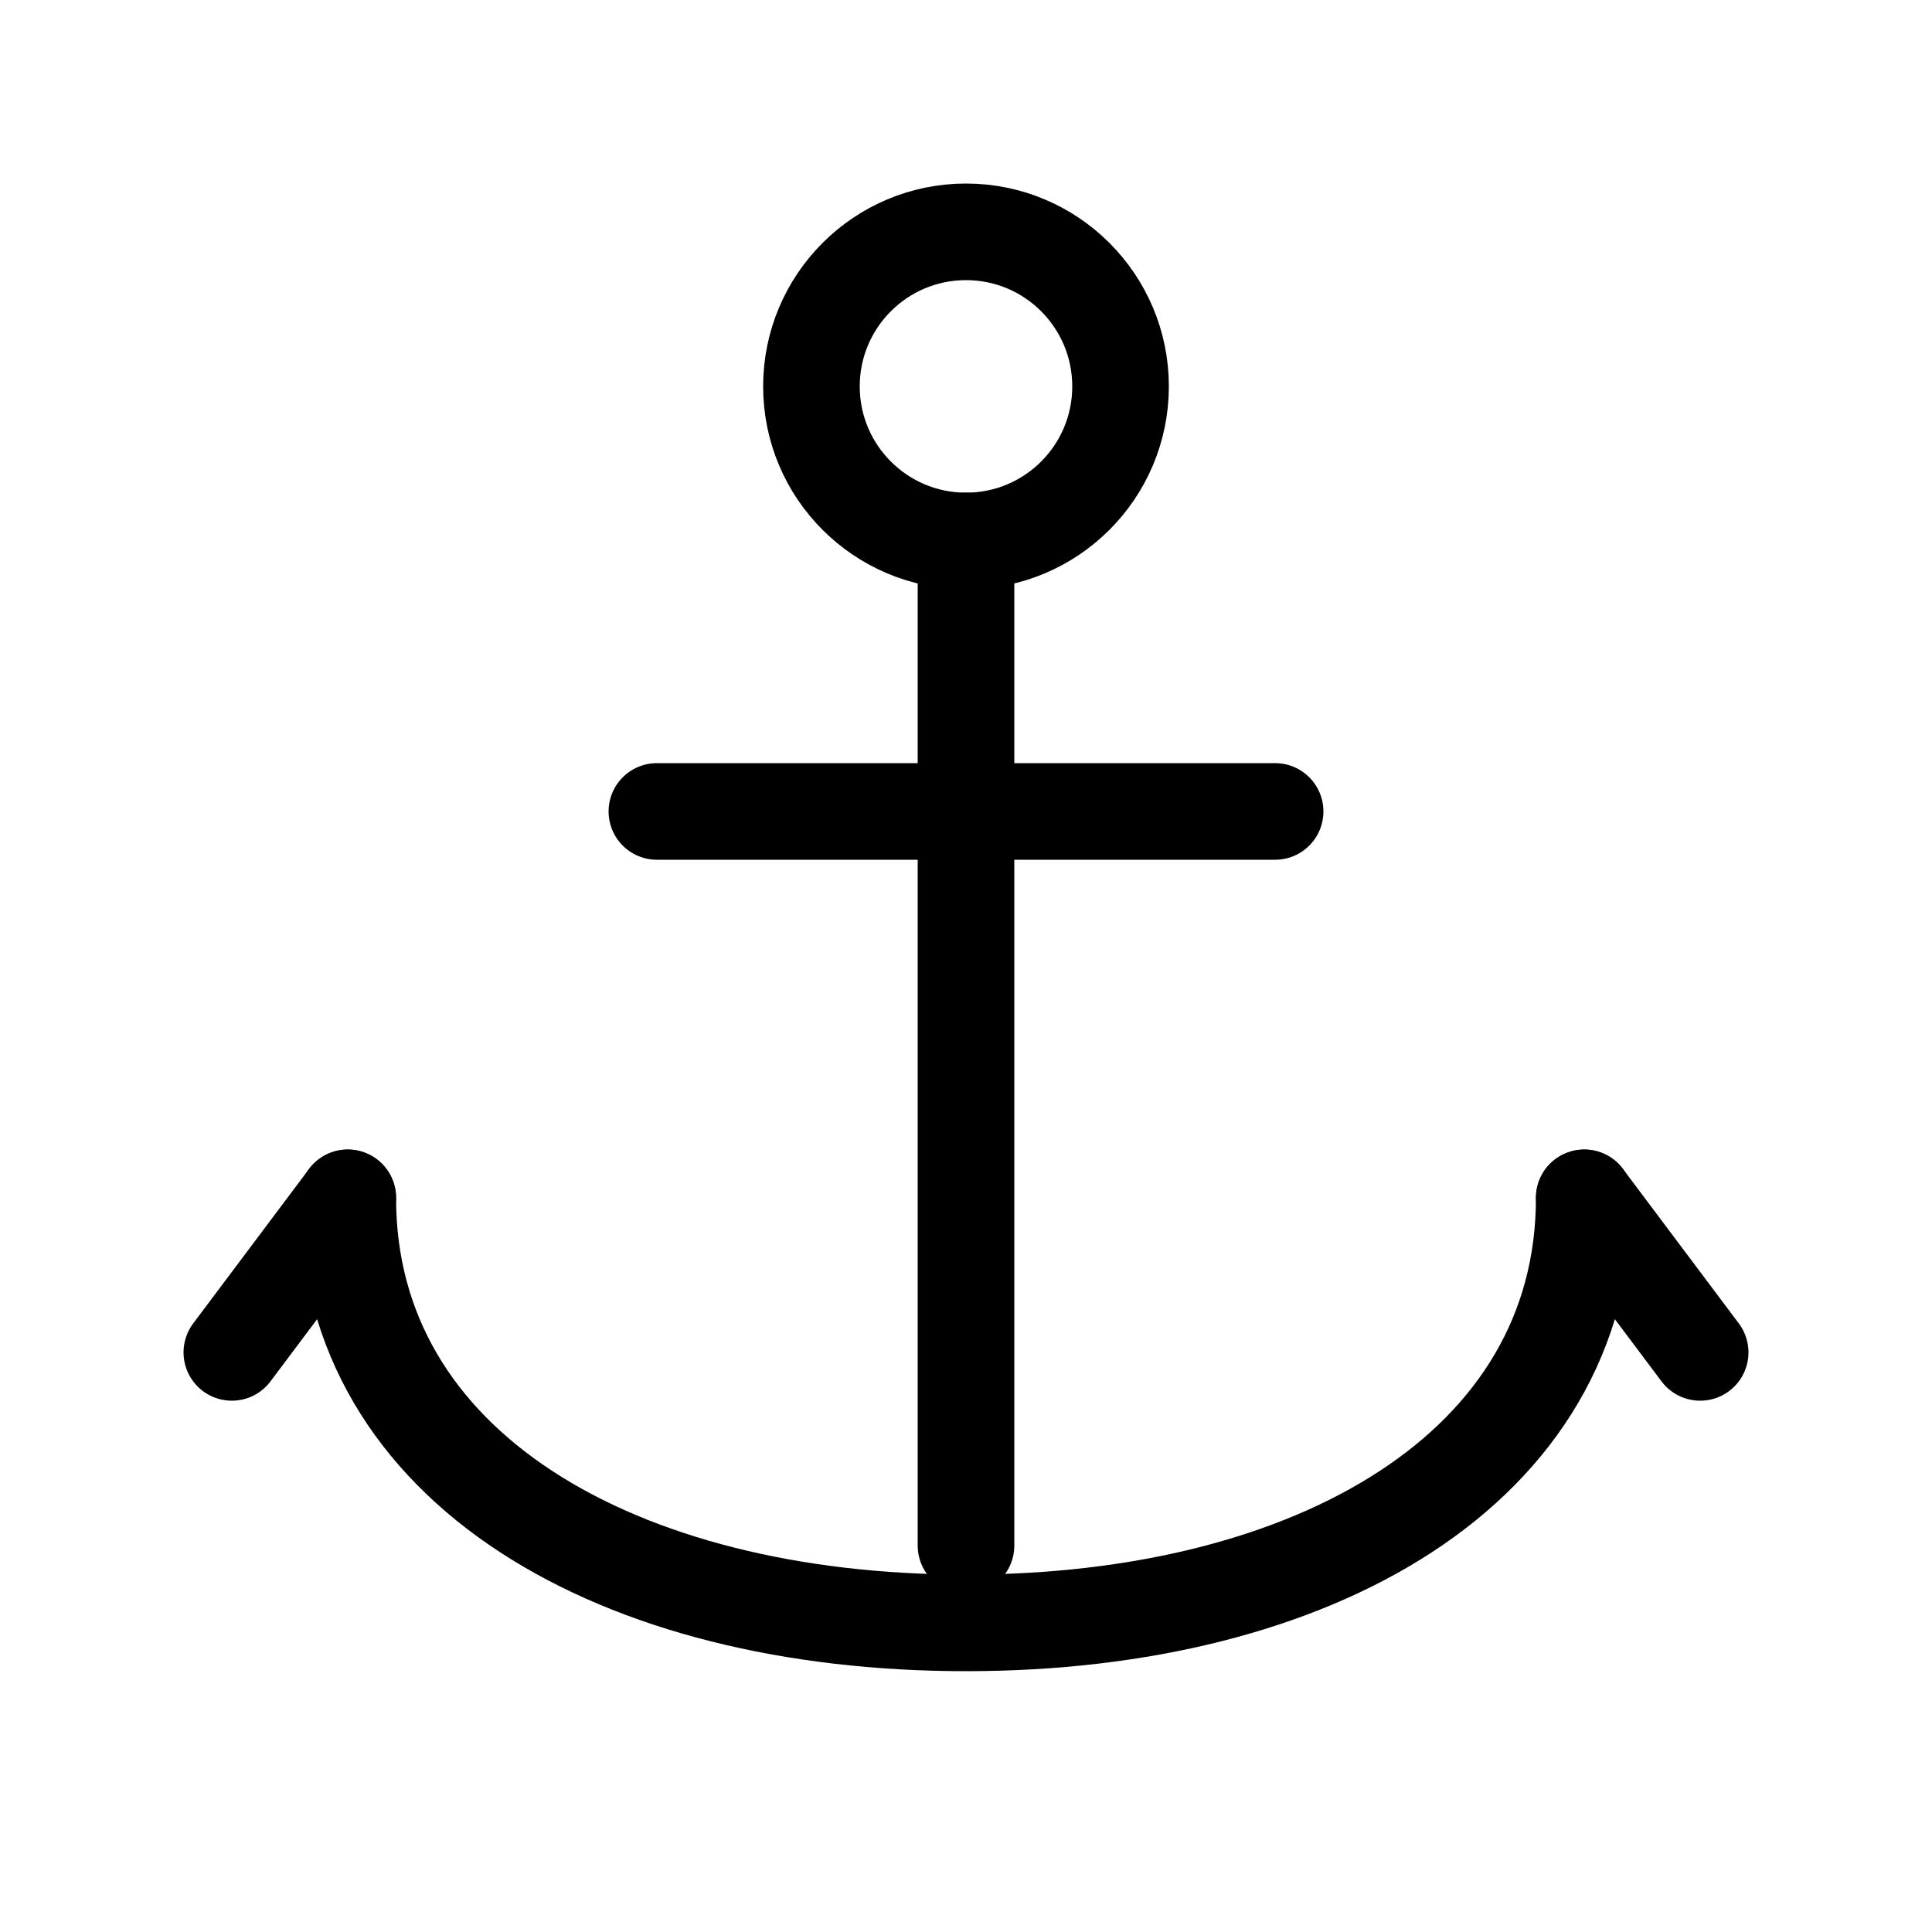
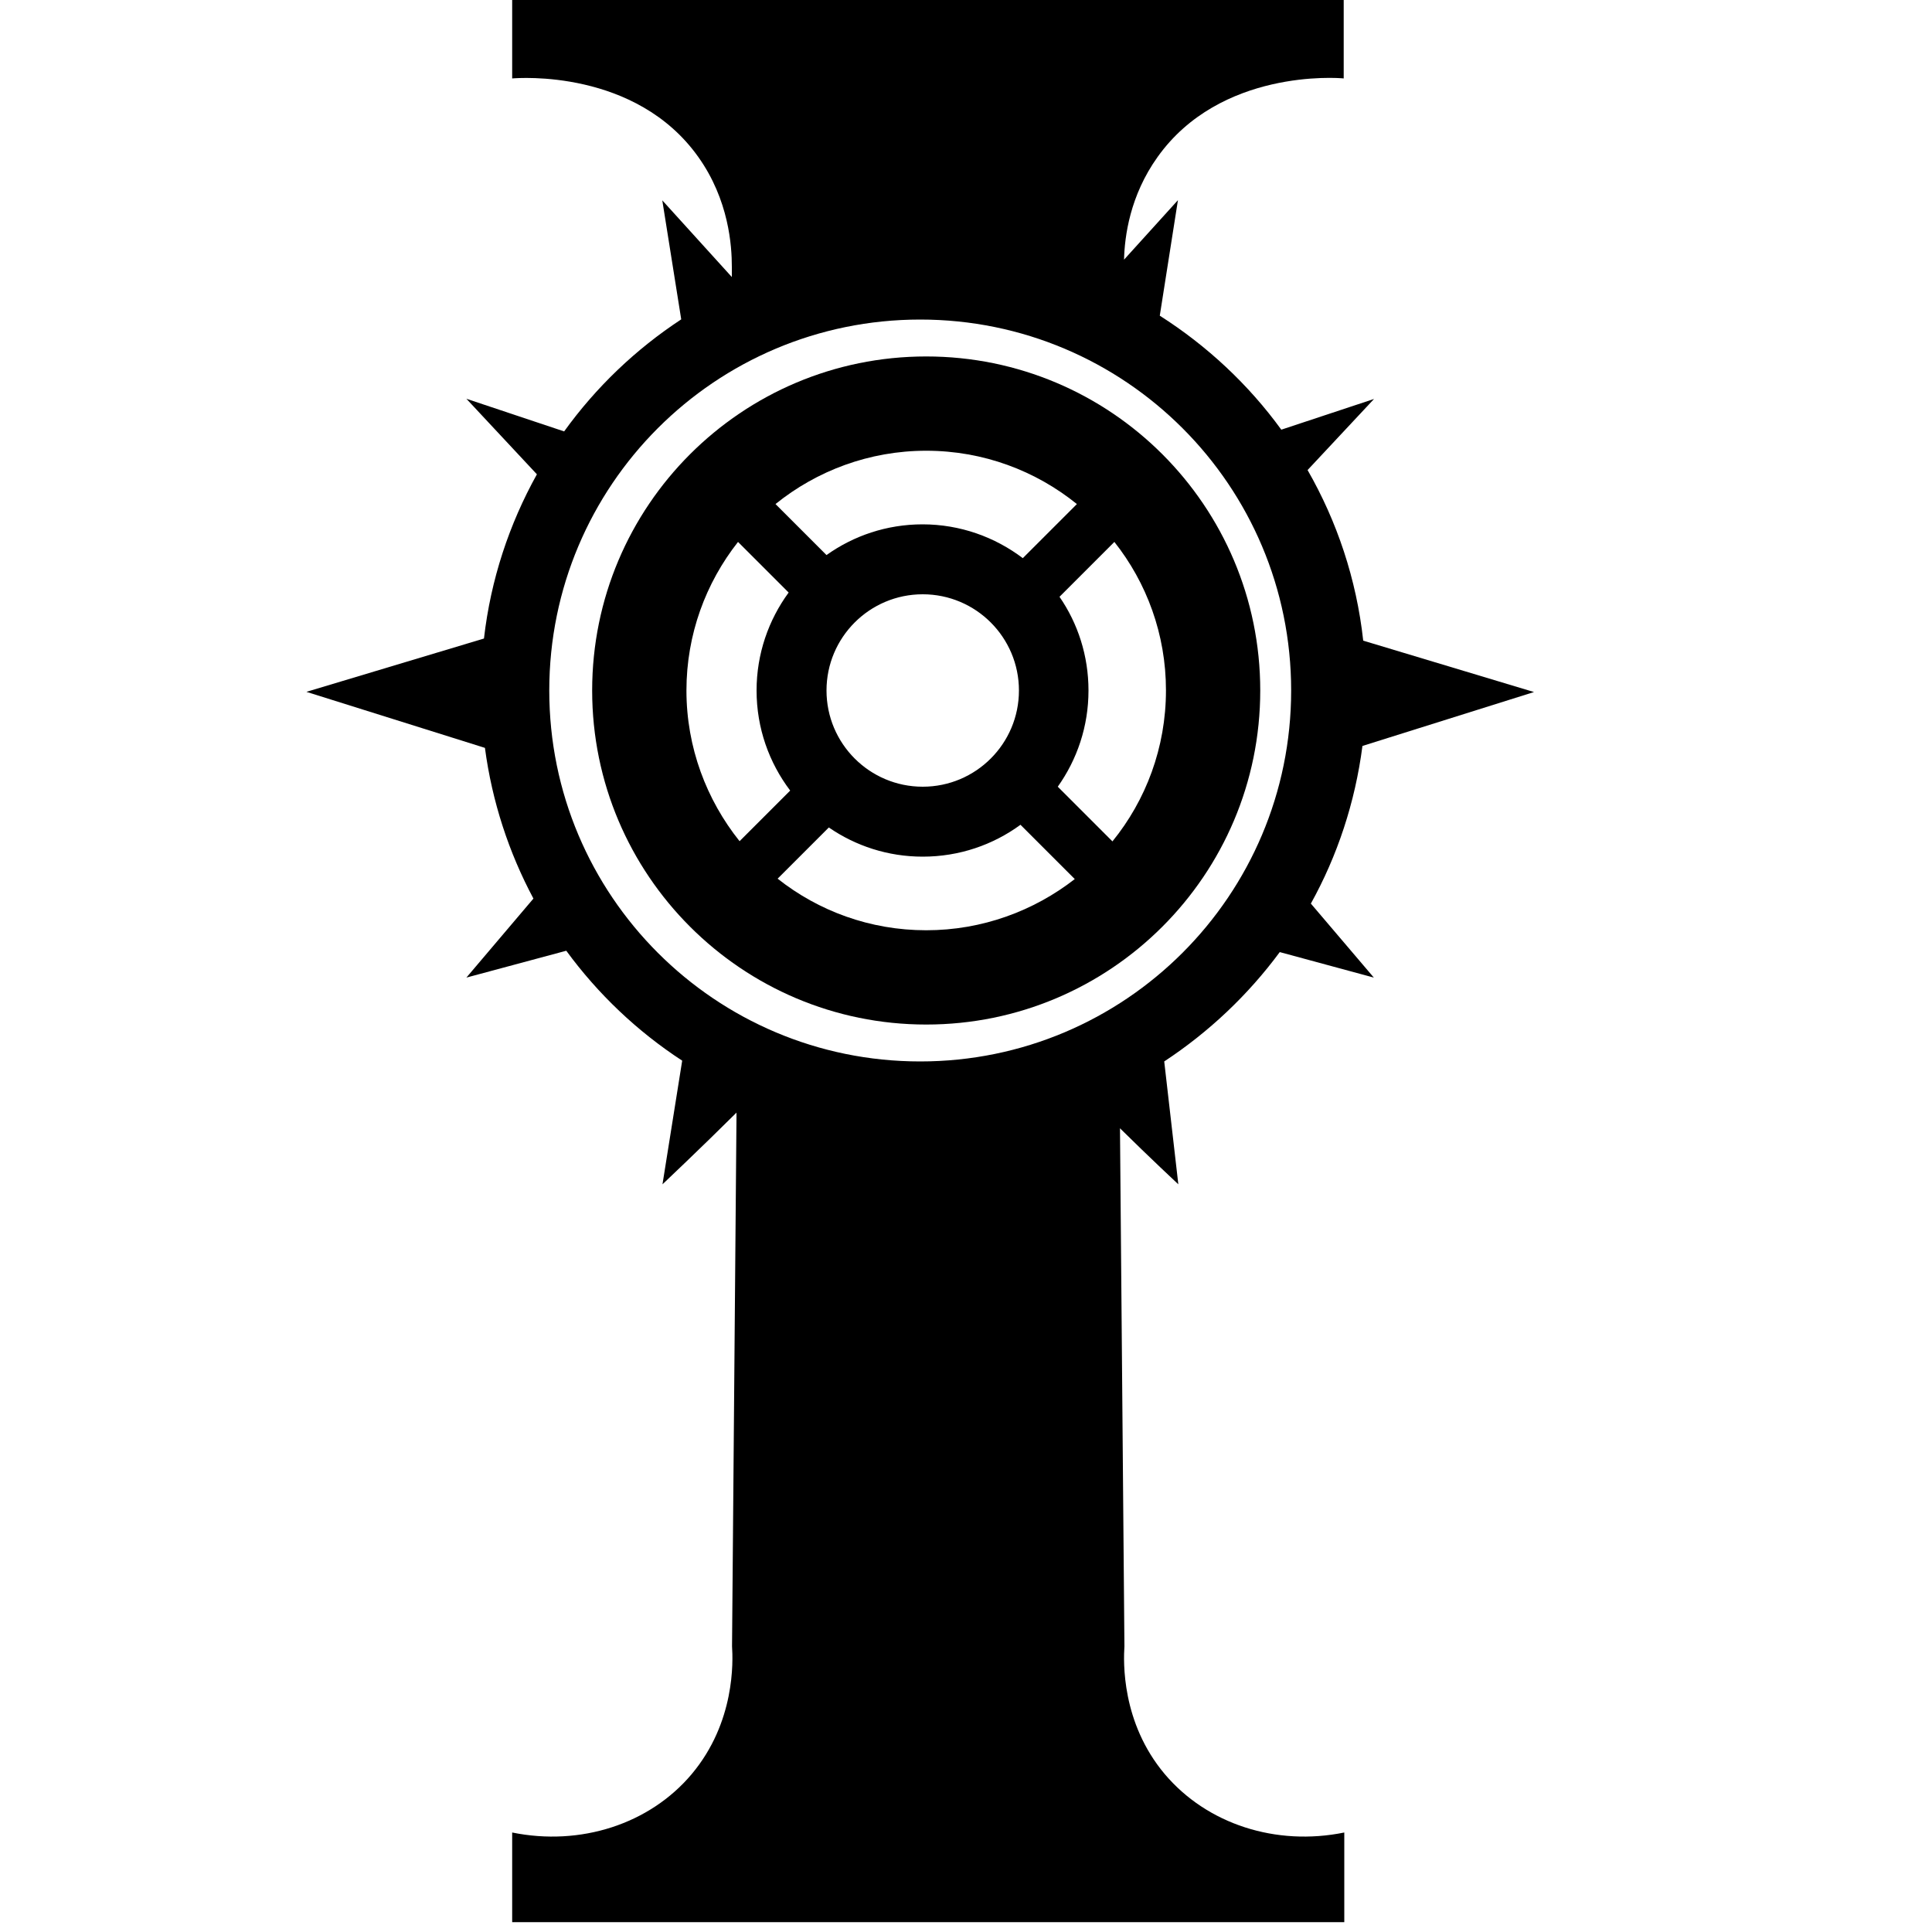
- <svg xmlns="http://www.w3.org/2000/svg" viewBox="0 0 100 100" width="100" height="100">
-   <g fill="none" stroke="currentColor" stroke-width="5" stroke-linecap="round" stroke-linejoin="round">
-     <circle cx="50" cy="20" r="8" />
-     <path d="M50 28v52" />
-     <path d="M34 42h32" />
-     <path d="M18 62c0 14 14 22 32 22s32-8 32-22" />
-     <path d="M18 62l-6 8M82 62l6 8" />
+ <svg xmlns="http://www.w3.org/2000/svg" version="1.1" id="Layer_2_copy" x="0px" y="0px" viewBox="0 0 1000 1000" style="enable-background:new 0 0 1000 1000;" xml:space="preserve">
+   <g>
+     <path d="M479.4,184.5c-95.5,0-172.9,77.4-172.9,172.9S384,530.3,479.4,530.3s172.9-77.4,172.9-172.9S574.9,184.5,479.4,184.5z    M479.4,233.3c29.6,0,56.7,10.4,78,27.6l-28,28c-14.4-10.9-32.4-17.5-51.9-17.5c-18.5,0-35.7,5.9-49.7,15.9l-26.4-26.4   C422.7,243.7,449.9,233.3,479.4,233.3z M527.4,357.4c0,27.5-22.3,49.8-49.8,49.8s-49.8-22.3-49.8-49.8c0-27.5,22.3-49.8,49.8-49.8   S527.4,329.9,527.4,357.4z M355.3,357.4c0-29,10-55.7,26.7-76.9l26.2,26.2c-10.4,14.2-16.6,31.7-16.6,50.7   c0,19.5,6.5,37.4,17.4,51.8l-26.2,26.2C365.7,414,355.3,386.9,355.3,357.4z M479.4,481.5c-29.1,0-55.8-10-76.9-26.7l26.5-26.5   c13.8,9.5,30.5,15.1,48.6,15.1c18.9,0,36.4-6.1,50.6-16.5l28.1,28.1C535.1,471.5,508.4,481.5,479.4,481.5z M575.8,435.5l-28.3-28.3   c10-14.1,15.9-31.2,15.9-49.8c0-18-5.5-34.7-15-48.5l28.4-28.4c16.7,21.1,26.7,47.8,26.7,76.8C603.5,387,593.1,414.2,575.8,435.5z" />
+     <path d="M662.4,492.8l48.7,13.2l-32.6-38.3c13.7-24.7,22.9-52.3,26.7-81.6l88.8-27.9l-88.4-26.6c-3.5-31.9-13.6-61.8-28.8-88.3   l34.4-36.8l-48,15.9c-17-23.4-38.4-43.4-62.9-59l9.4-59.8l-27.9,30.8c0.3-12,3-33.1,17.4-53.2c32.4-45.4,92.9-41,96.3-40.6   c0-13.6,0-27,0-40.6H482.2h-3.7H265.1c0,13.6,0,27,0,40.6c3.5-0.3,64-4.8,96.3,40.6c15.9,22.3,17.4,46.1,17.4,56.9v5.3l-36-39.7   l9.8,61.6c-23.6,15.5-44.1,35.1-60.6,58l-50.6-16.9l36.5,39.1c-14.3,25.7-23.9,54.4-27.4,85l-91.9,27.6l92.4,29   c3.7,27.9,12.4,54.2,25.1,78L241.4,506l51.7-13.9c16.4,22.4,36.7,41.7,60,56.9l-10.2,64c0,0,20.3-19.2,38.3-37.1v2.3   c-0.8,91.4-1.5,182.6-2.3,273.9c0.5,7.7,1.7,39.3-20.9,66.2c-21.8,25.9-57.6,37.4-92.9,30.2v46.4h213.5h3.7h213.5v-46.4   c-35.3,7.2-71-4.3-92.9-30.2c-22.6-26.8-21.4-58.5-20.9-66.2c-0.8-89.4-1.5-178.8-2.3-268.1c15.4,15.2,30.2,29,30.2,29l-7.3-63.6   C625.7,534.2,646,515,662.4,492.8z M668.3,357.4c0,106-85.9,192-192,192s-192-85.9-192-192s85.9-192,192-192   S668.3,251.4,668.3,357.4z" />
  </g>
</svg>
